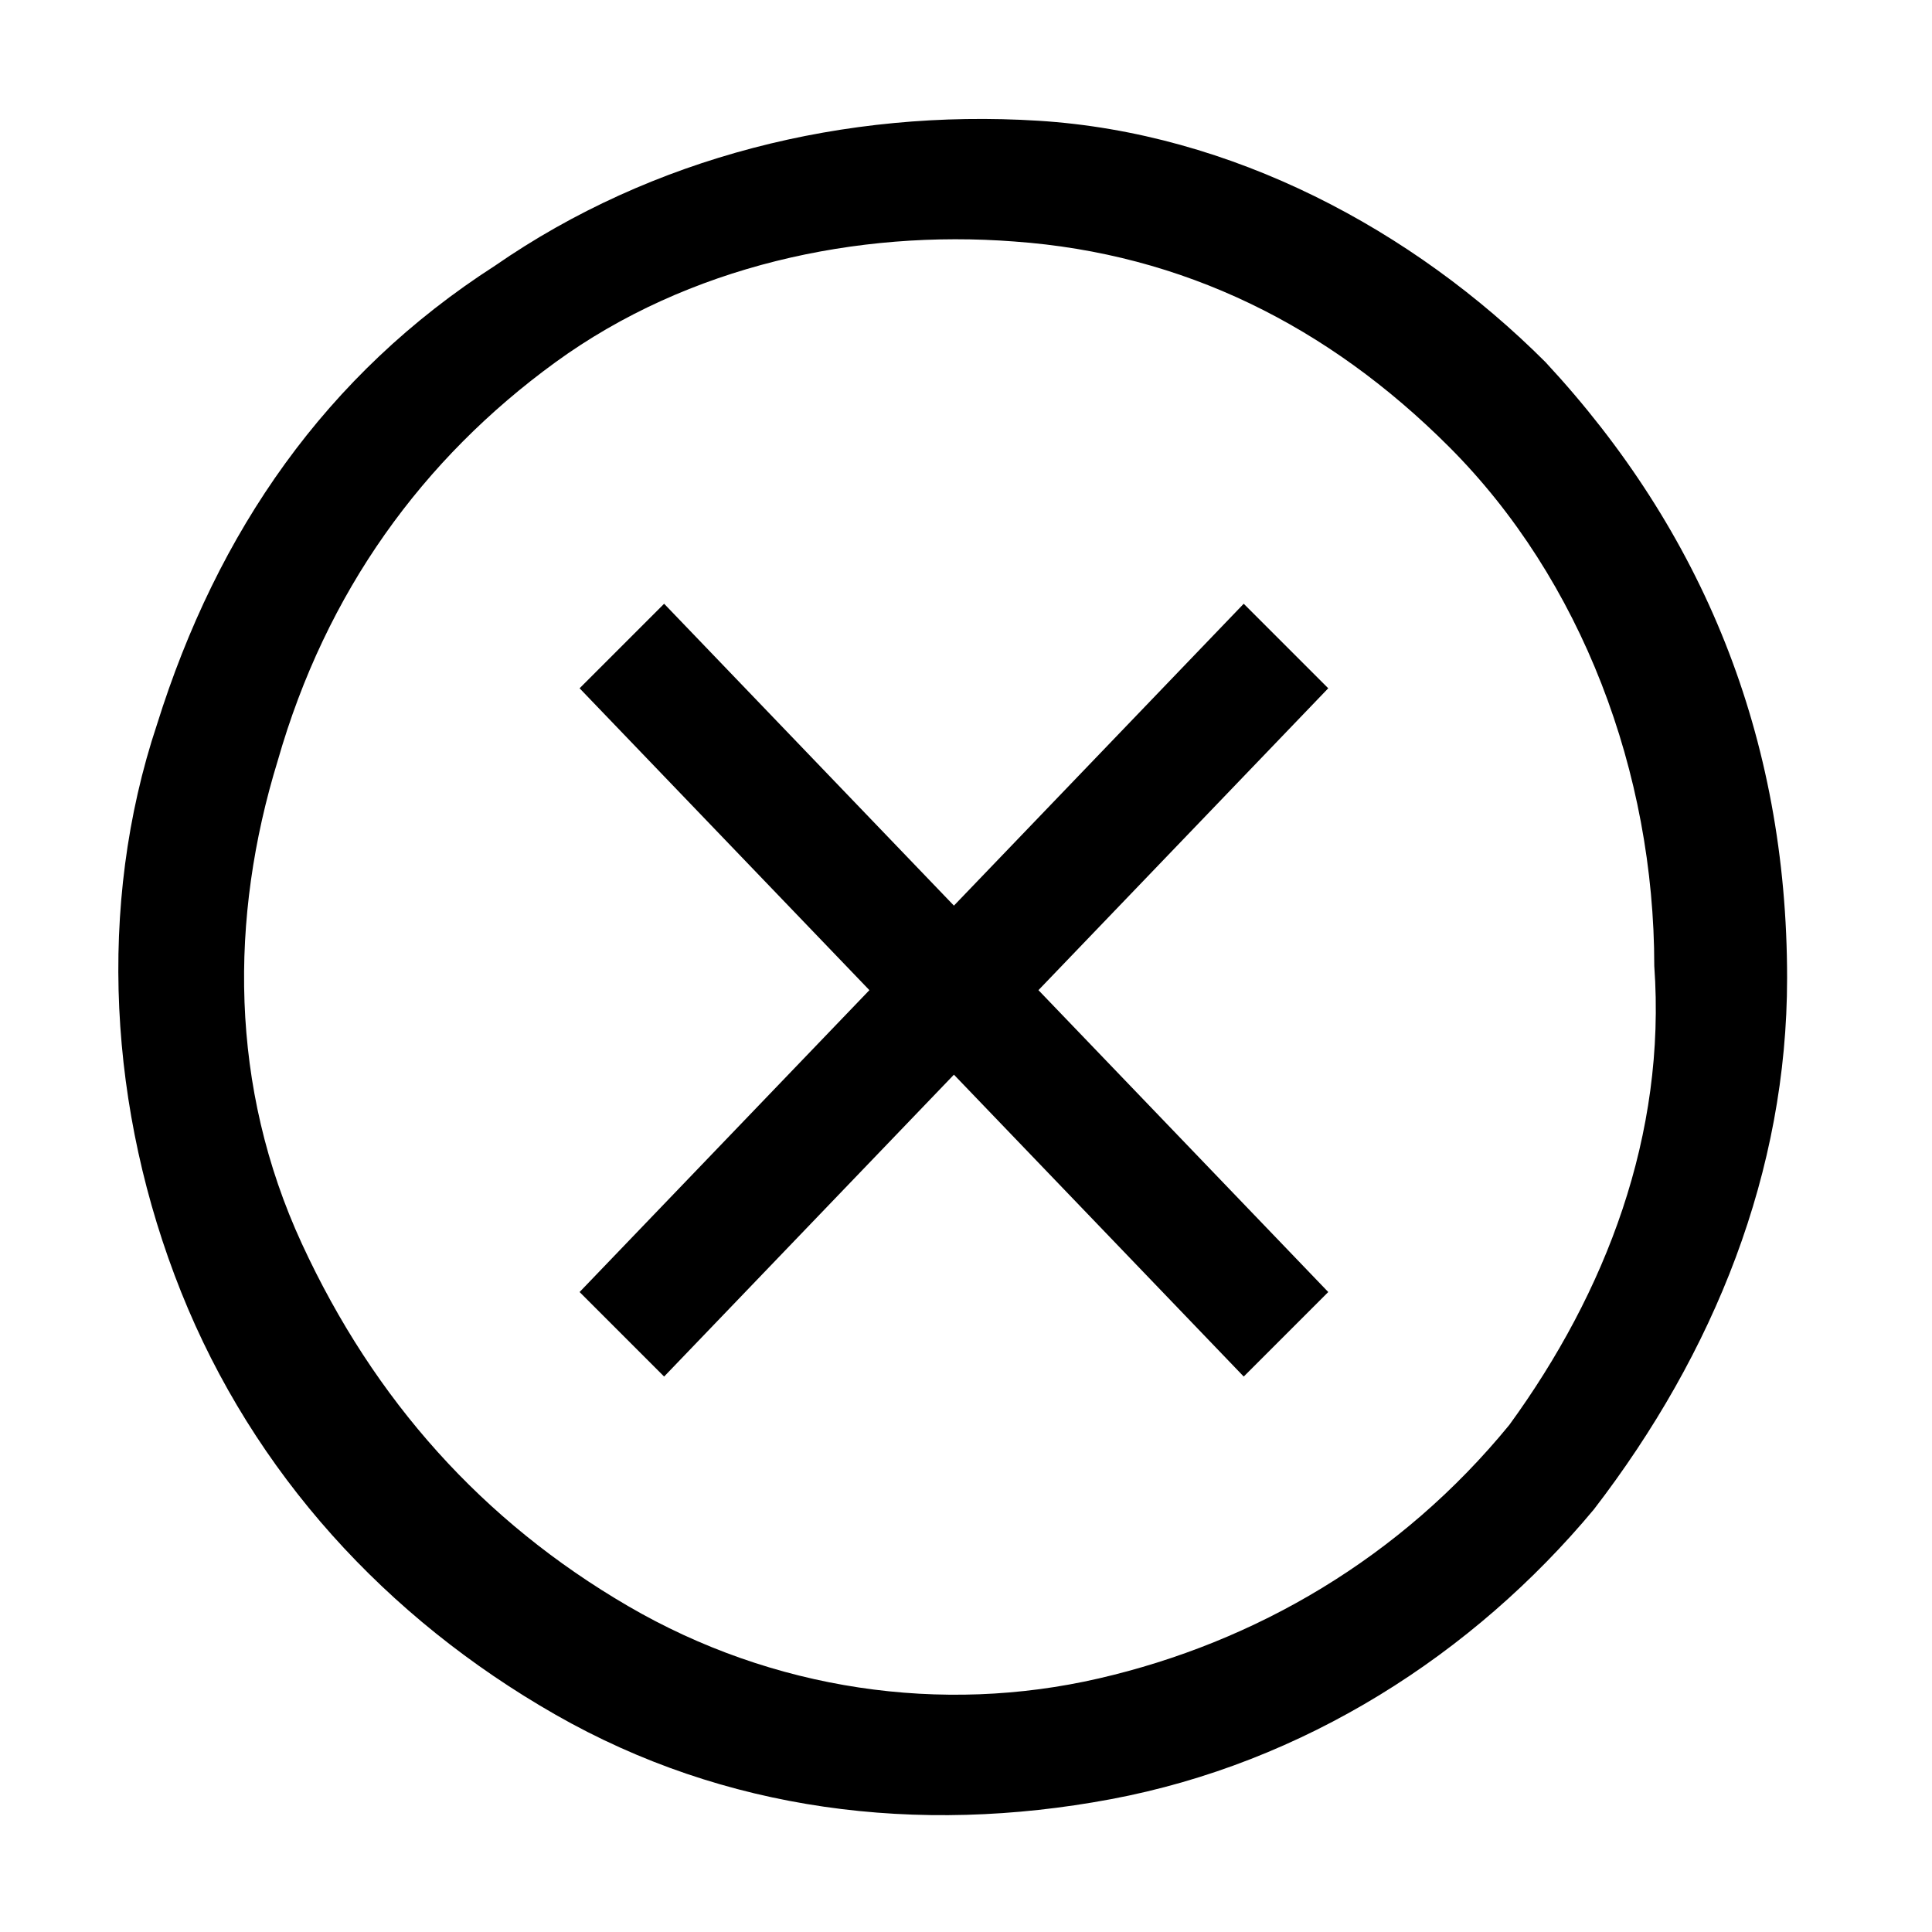
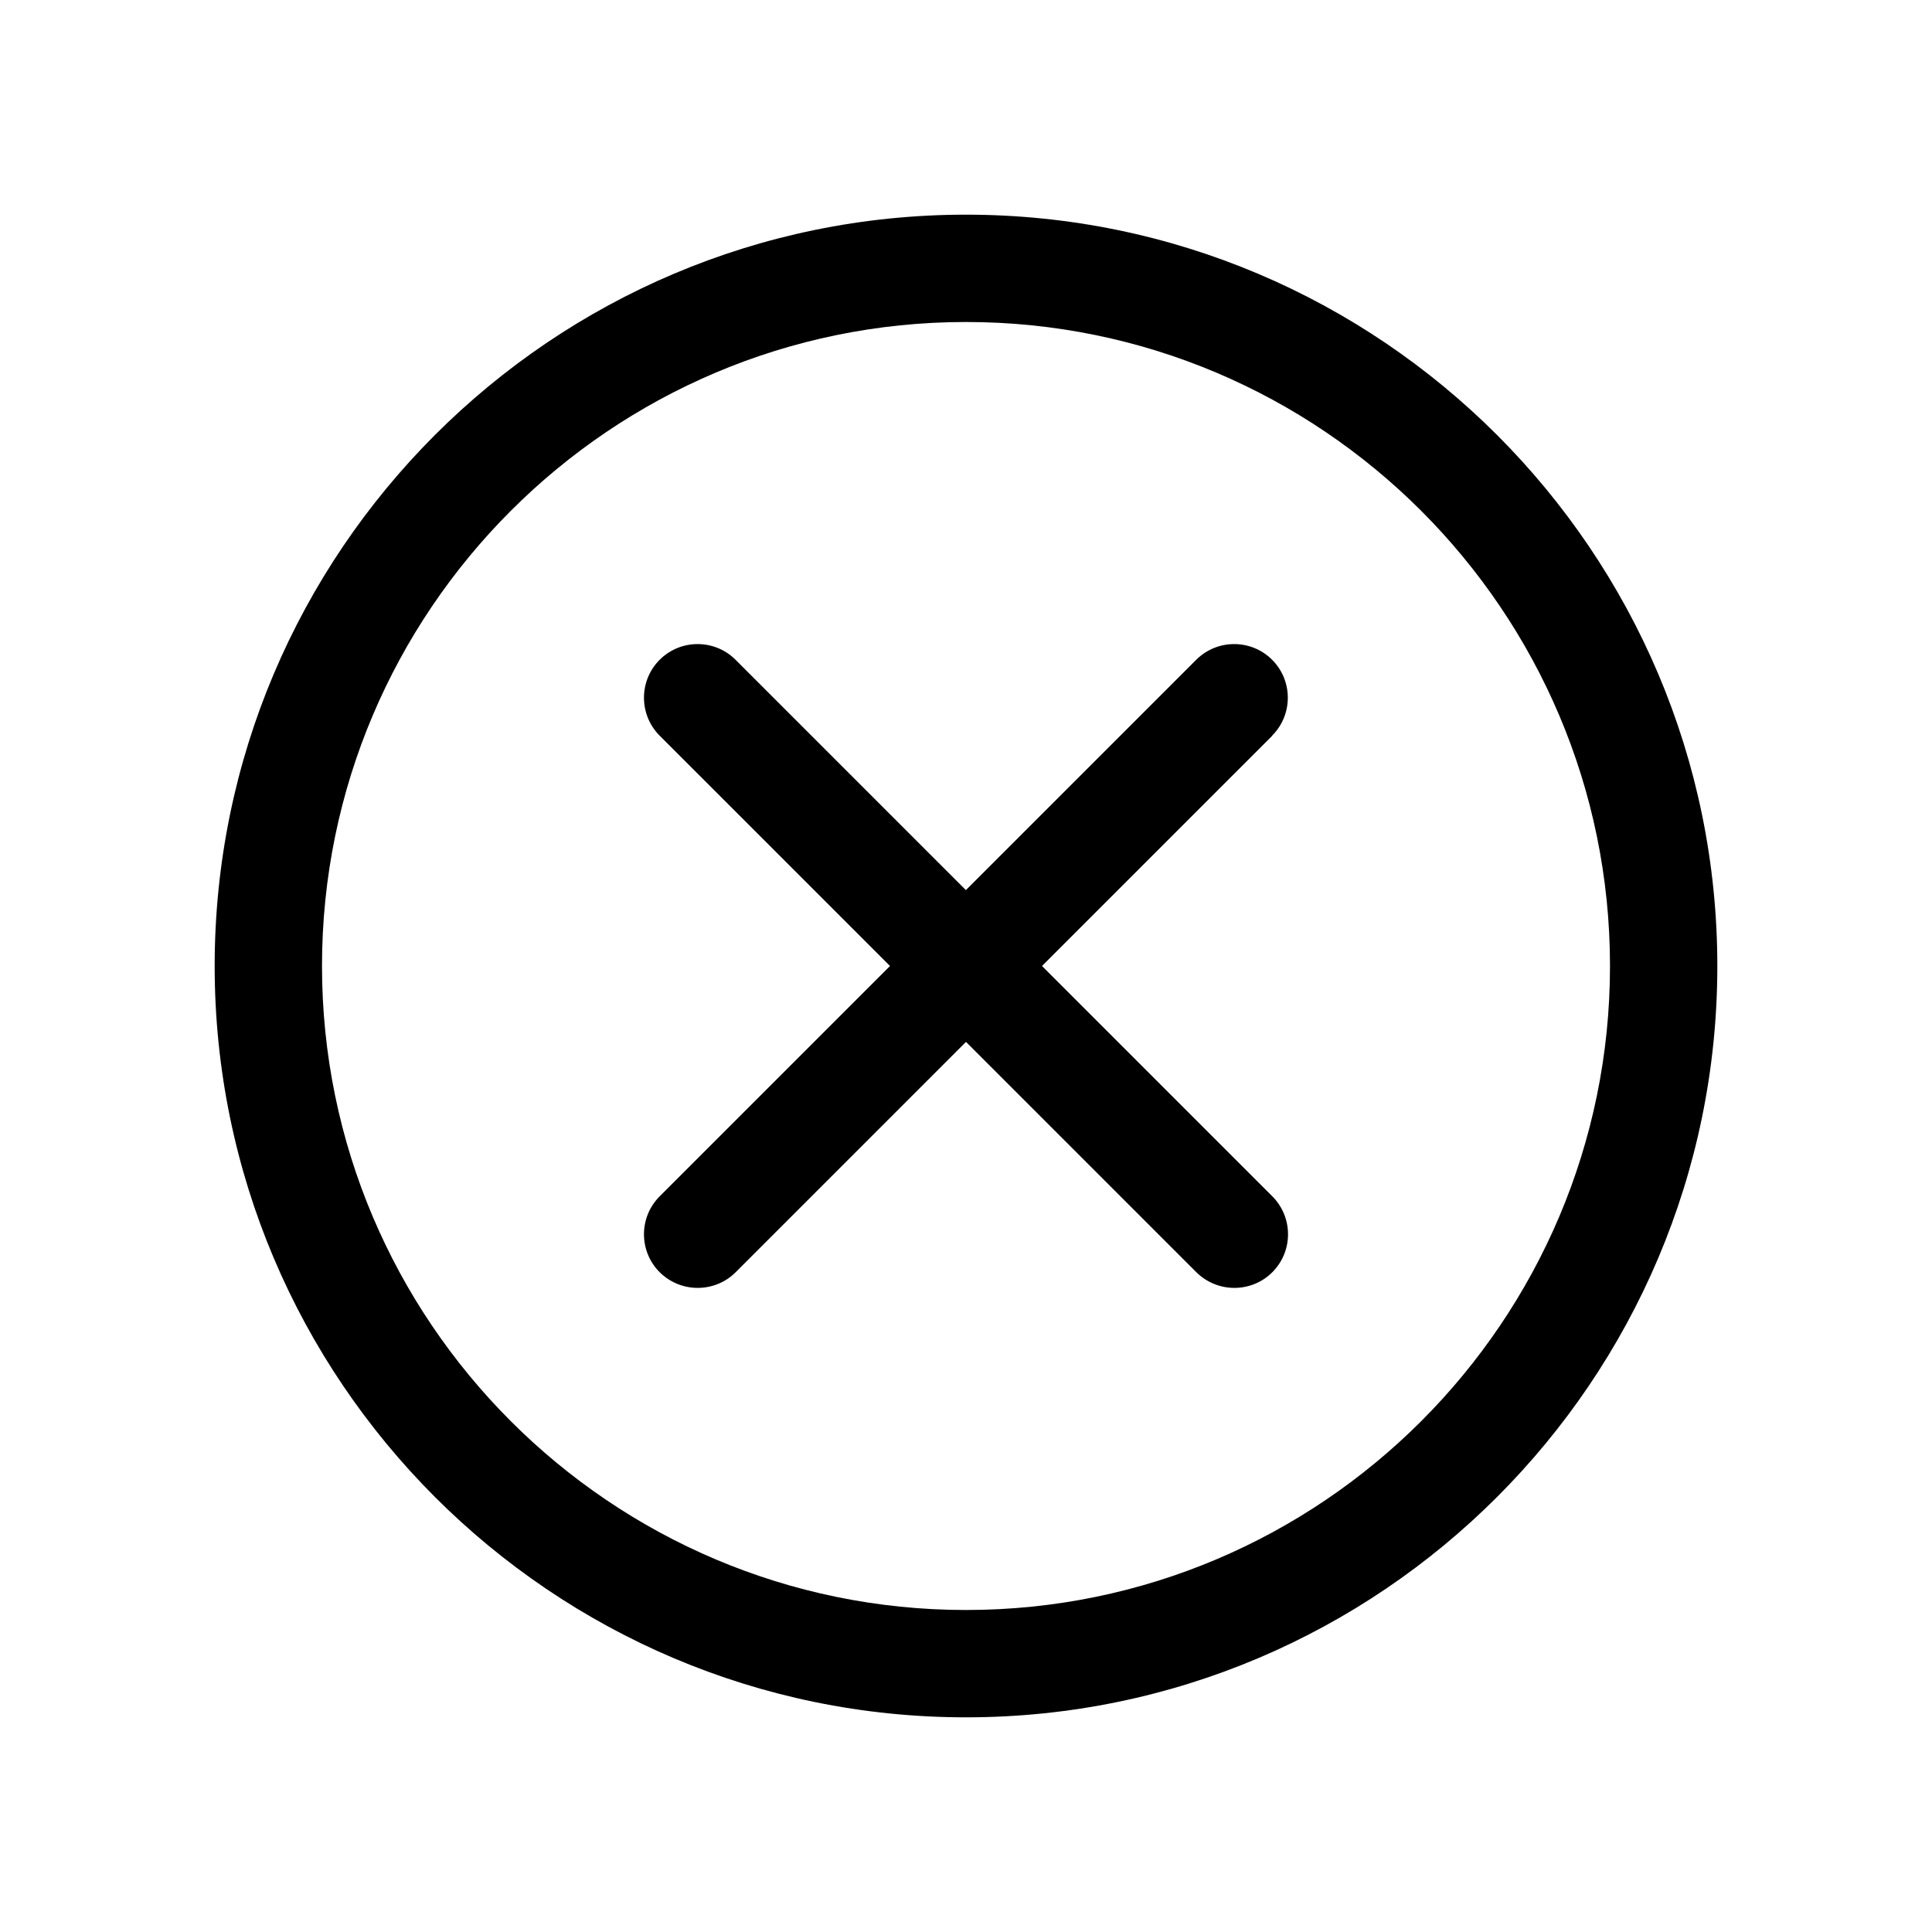
- <svg xmlns="http://www.w3.org/2000/svg" width="16" height="16" viewBox="0 0 16 16" fill="currentColor">
-   <path fill-rule="evenodd" clip-rule="evenodd" d="M8.6 1c1.6.1 3.1.9 4.2 2 1.3 1.4 2 3.1 2 5.1 0 1.6-.6 3.1-1.6 4.4-1 1.2-2.4 2.1-4 2.4-1.6.3-3.2.1-4.6-.7-1.4-.8-2.5-2-3.1-3.5C.9 9.2.8 7.5 1.3 6c.5-1.6 1.4-2.9 2.8-3.8C5.4 1.3 7 .9 8.6 1zm.5 12.9c1.3-.3 2.5-1 3.4-2.1.8-1.1 1.3-2.4 1.2-3.8 0-1.6-.6-3.2-1.7-4.3-1-1-2.2-1.6-3.6-1.7-1.3-.1-2.7.2-3.8 1-1.1.8-1.9 1.9-2.3 3.3-.4 1.3-.4 2.7.2 4 .6 1.3 1.5 2.3 2.7 3 1.2.7 2.6.9 3.9.6zM7.9 7.5L10.3 5l.7.7-2.4 2.5 2.4 2.5-.7.7-2.4-2.5-2.4 2.5-.7-.7 2.4-2.5-2.4-2.5.7-.7 2.4 2.5z" />
+ <svg xmlns="http://www.w3.org/2000/svg" width="18" height="18" viewBox="0 0 18 18" fill="currentColor">
+   <path d="M9 2C5.14 2 2 5.14 2 9C2 12.86 5.14 16 9 16C12.86 16 16 12.86 16 9C16 5.14 12.86 2 9 2ZM9 15C5.691 15 3 12.309 3 9C3 5.691 5.691 3 9 3C12.309 3 15 5.691 15 9C15 12.309 12.309 15 9 15ZM11.854 6.854L9.708 9L11.854 11.146C12.049 11.341 12.049 11.658 11.854 11.853C11.756 11.951 11.628 11.999 11.5 11.999C11.372 11.999 11.244 11.95 11.146 11.853L9 9.707L6.854 11.853C6.756 11.951 6.628 11.999 6.5 11.999C6.372 11.999 6.244 11.95 6.146 11.853C5.951 11.658 5.951 11.341 6.146 11.146L8.292 9L6.146 6.854C5.951 6.659 5.951 6.342 6.146 6.147C6.341 5.952 6.658 5.952 6.853 6.147L8.999 8.293L11.145 6.147C11.34 5.952 11.657 5.952 11.852 6.147C12.047 6.342 12.047 6.659 11.852 6.854H11.854Z" />
</svg>
